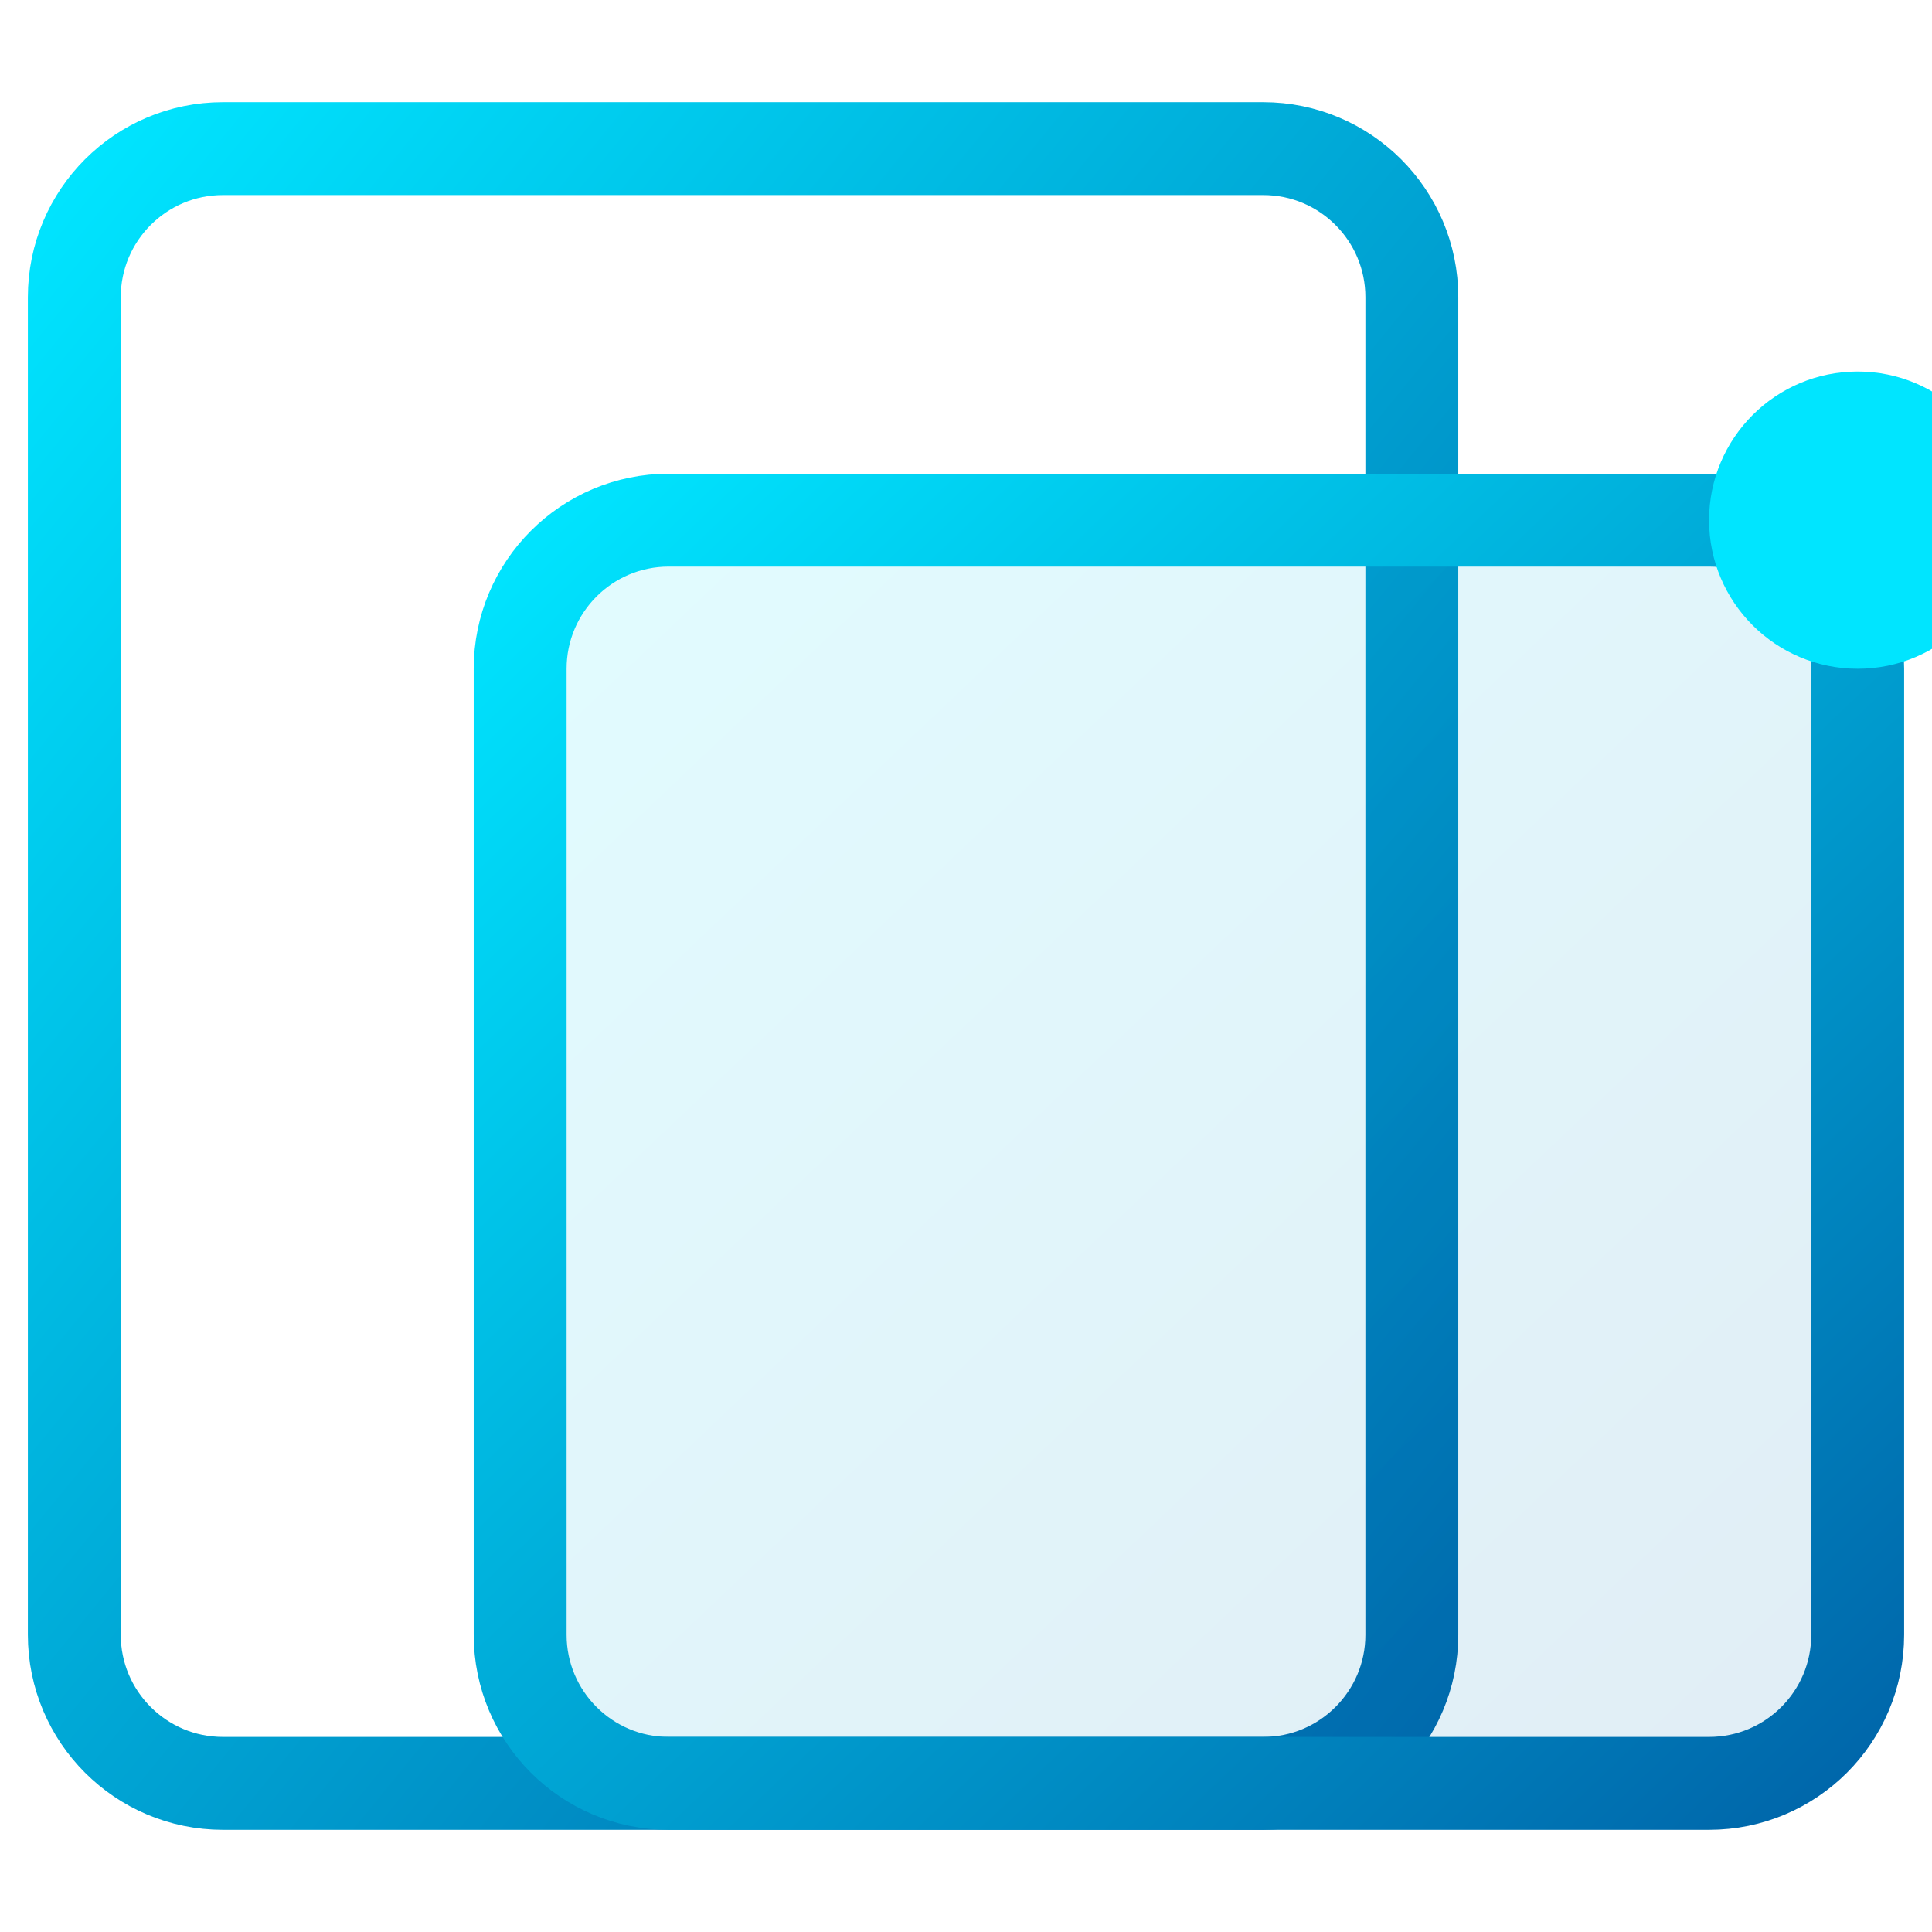
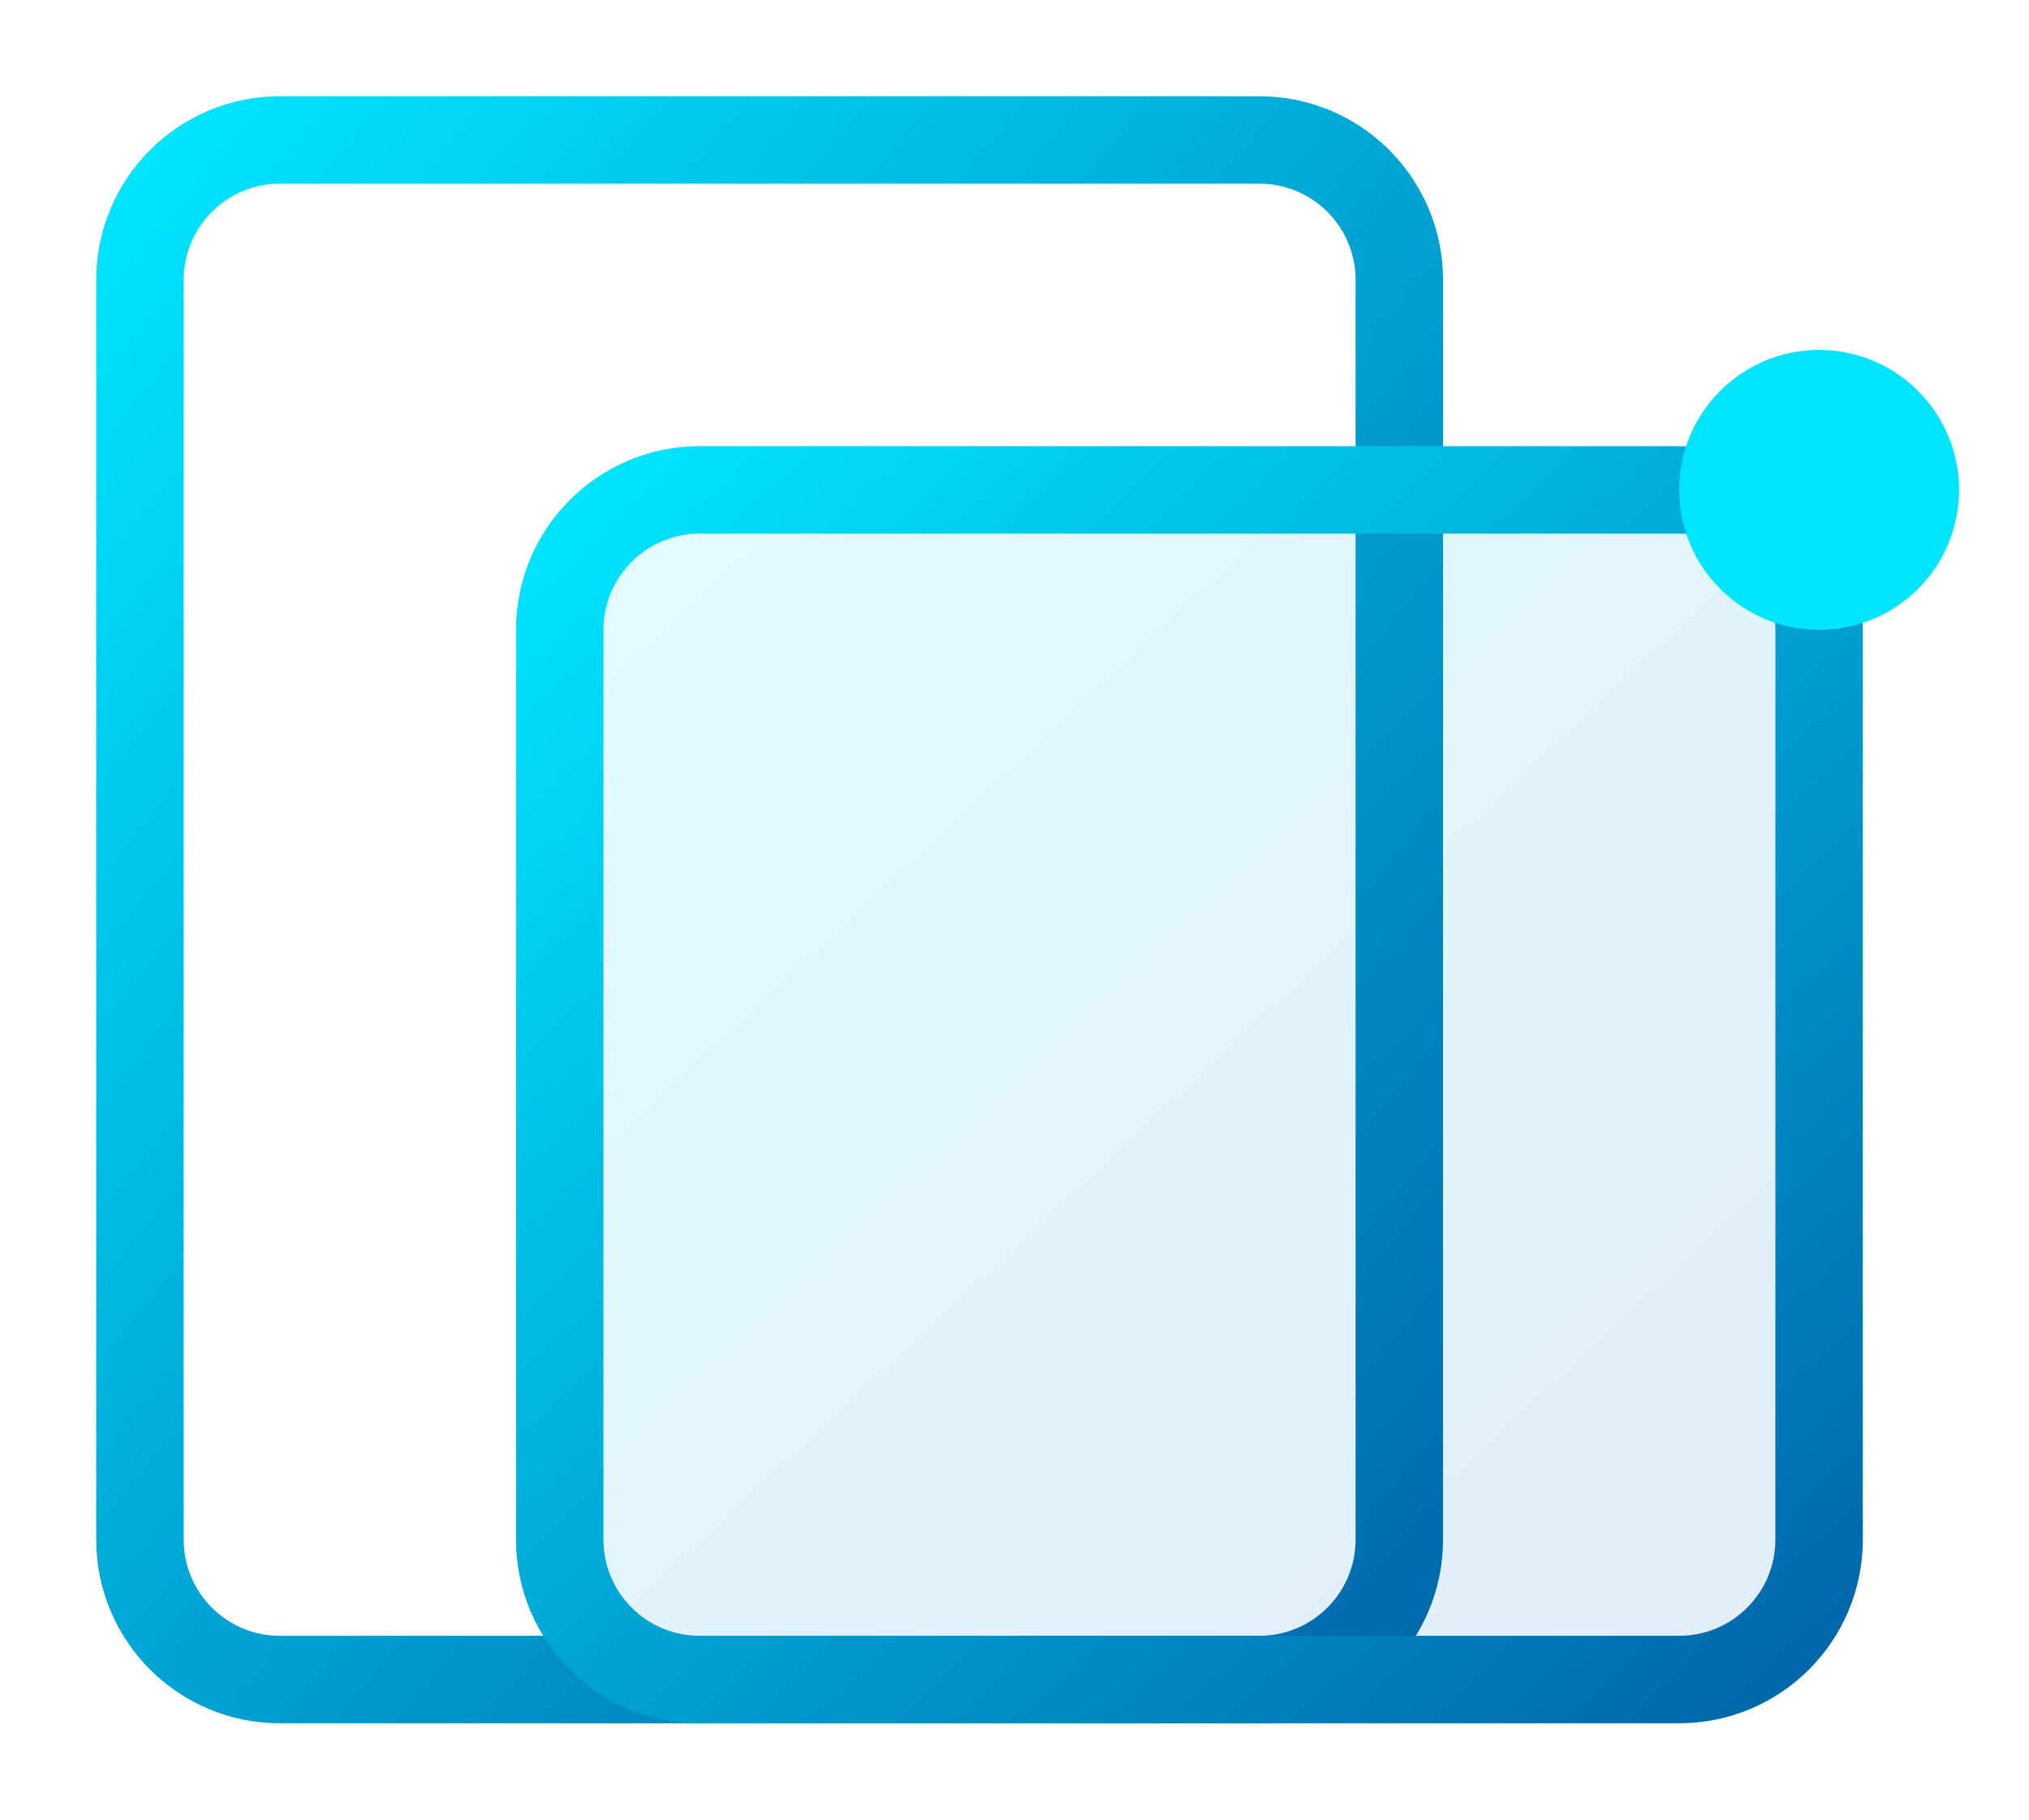
- <svg xmlns="http://www.w3.org/2000/svg" viewBox="0 0 52 52" fill="none">
+ <svg xmlns="http://www.w3.org/2000/svg" viewBox="-2 0 58 52" fill="none">
  <defs>
    <linearGradient id="mg" x1="0%" y1="0%" x2="100%" y2="100%">
      <stop offset="0%" stop-color="#00e5ff" />
      <stop offset="100%" stop-color="#0066aa" />
    </linearGradient>
  </defs>
  <rect x="2" y="4" width="36" height="44" rx="4" ry="4" stroke="url(#mg)" stroke-width="2.5" fill="none" />
  <rect x="14" y="14" width="36" height="34" rx="4" ry="4" fill="url(#mg)" opacity="0.12" />
  <rect x="14" y="14" width="36" height="34" rx="4" ry="4" stroke="url(#mg)" stroke-width="2.5" fill="none" />
  <circle cx="50" cy="14" r="4" fill="#00e5ff" />
</svg>
